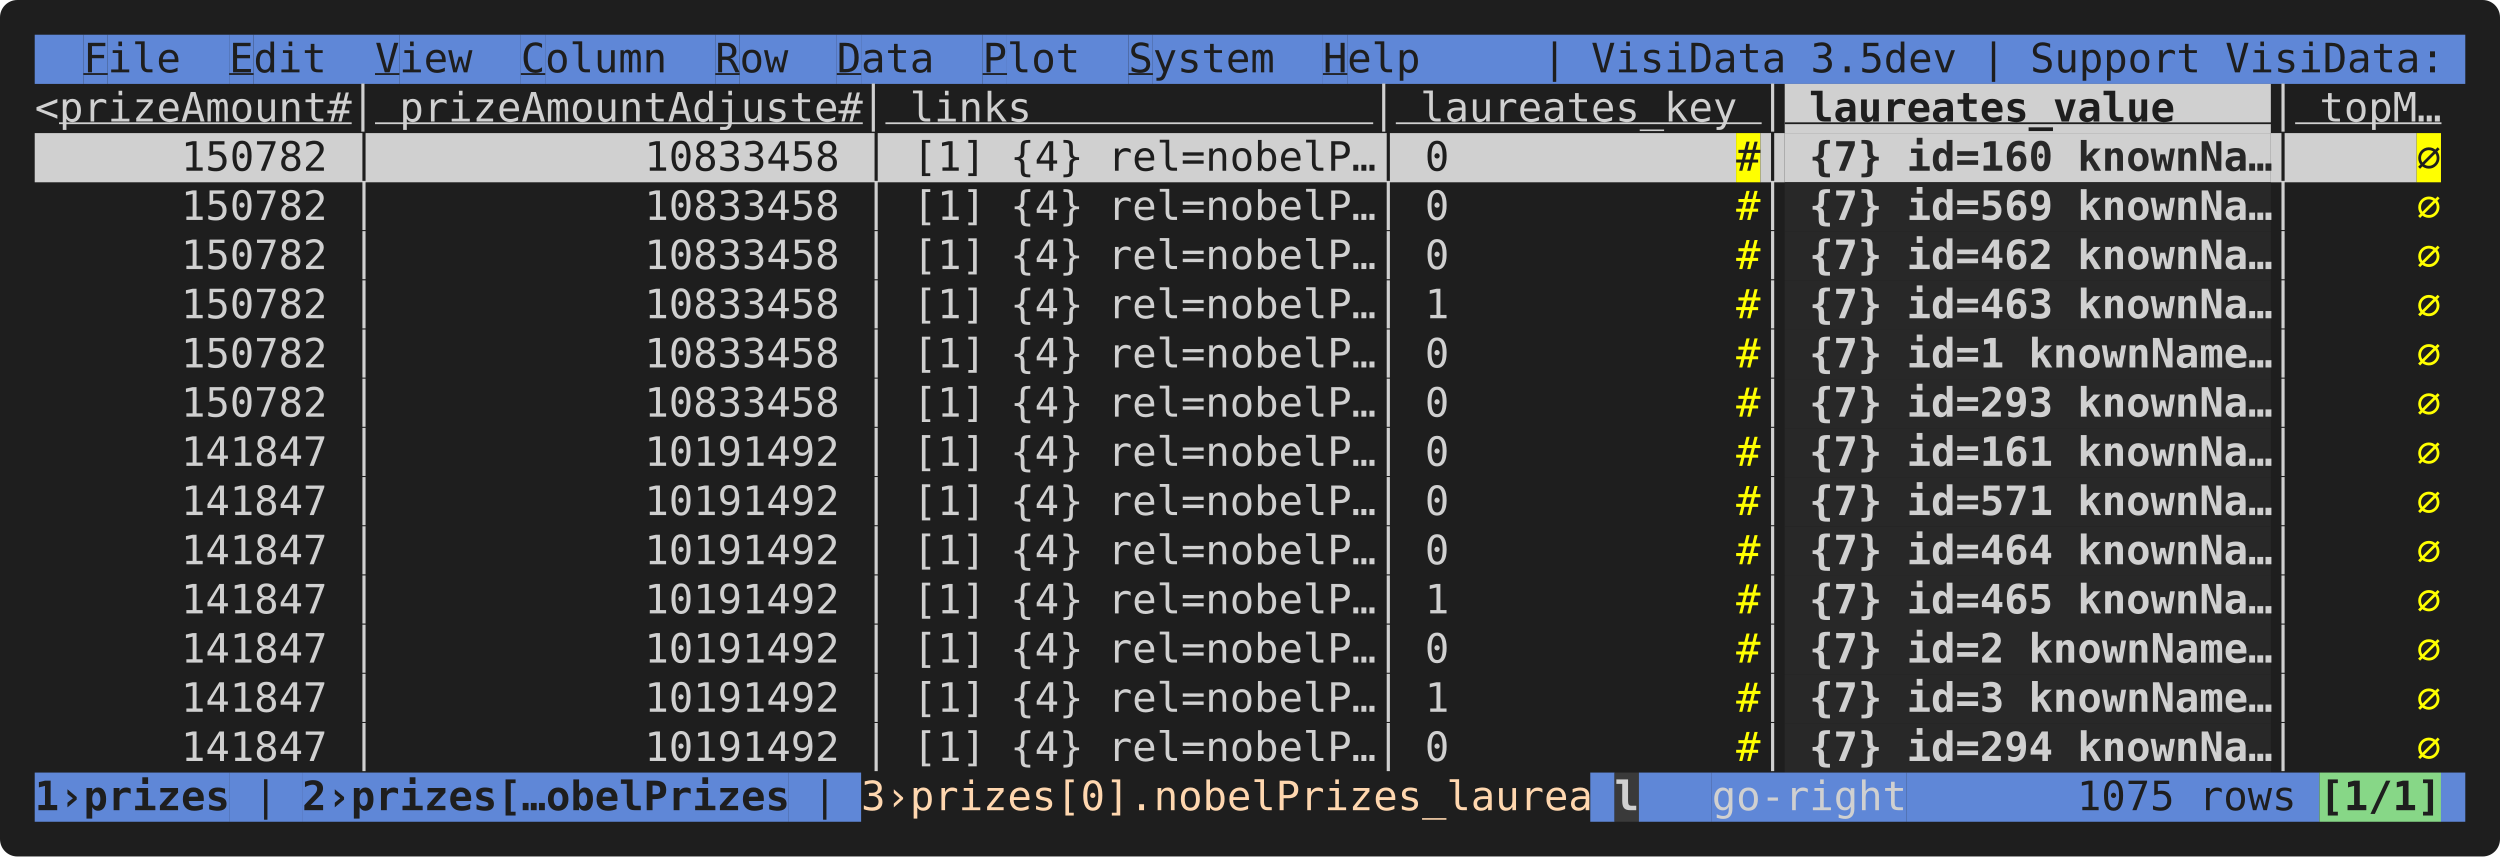
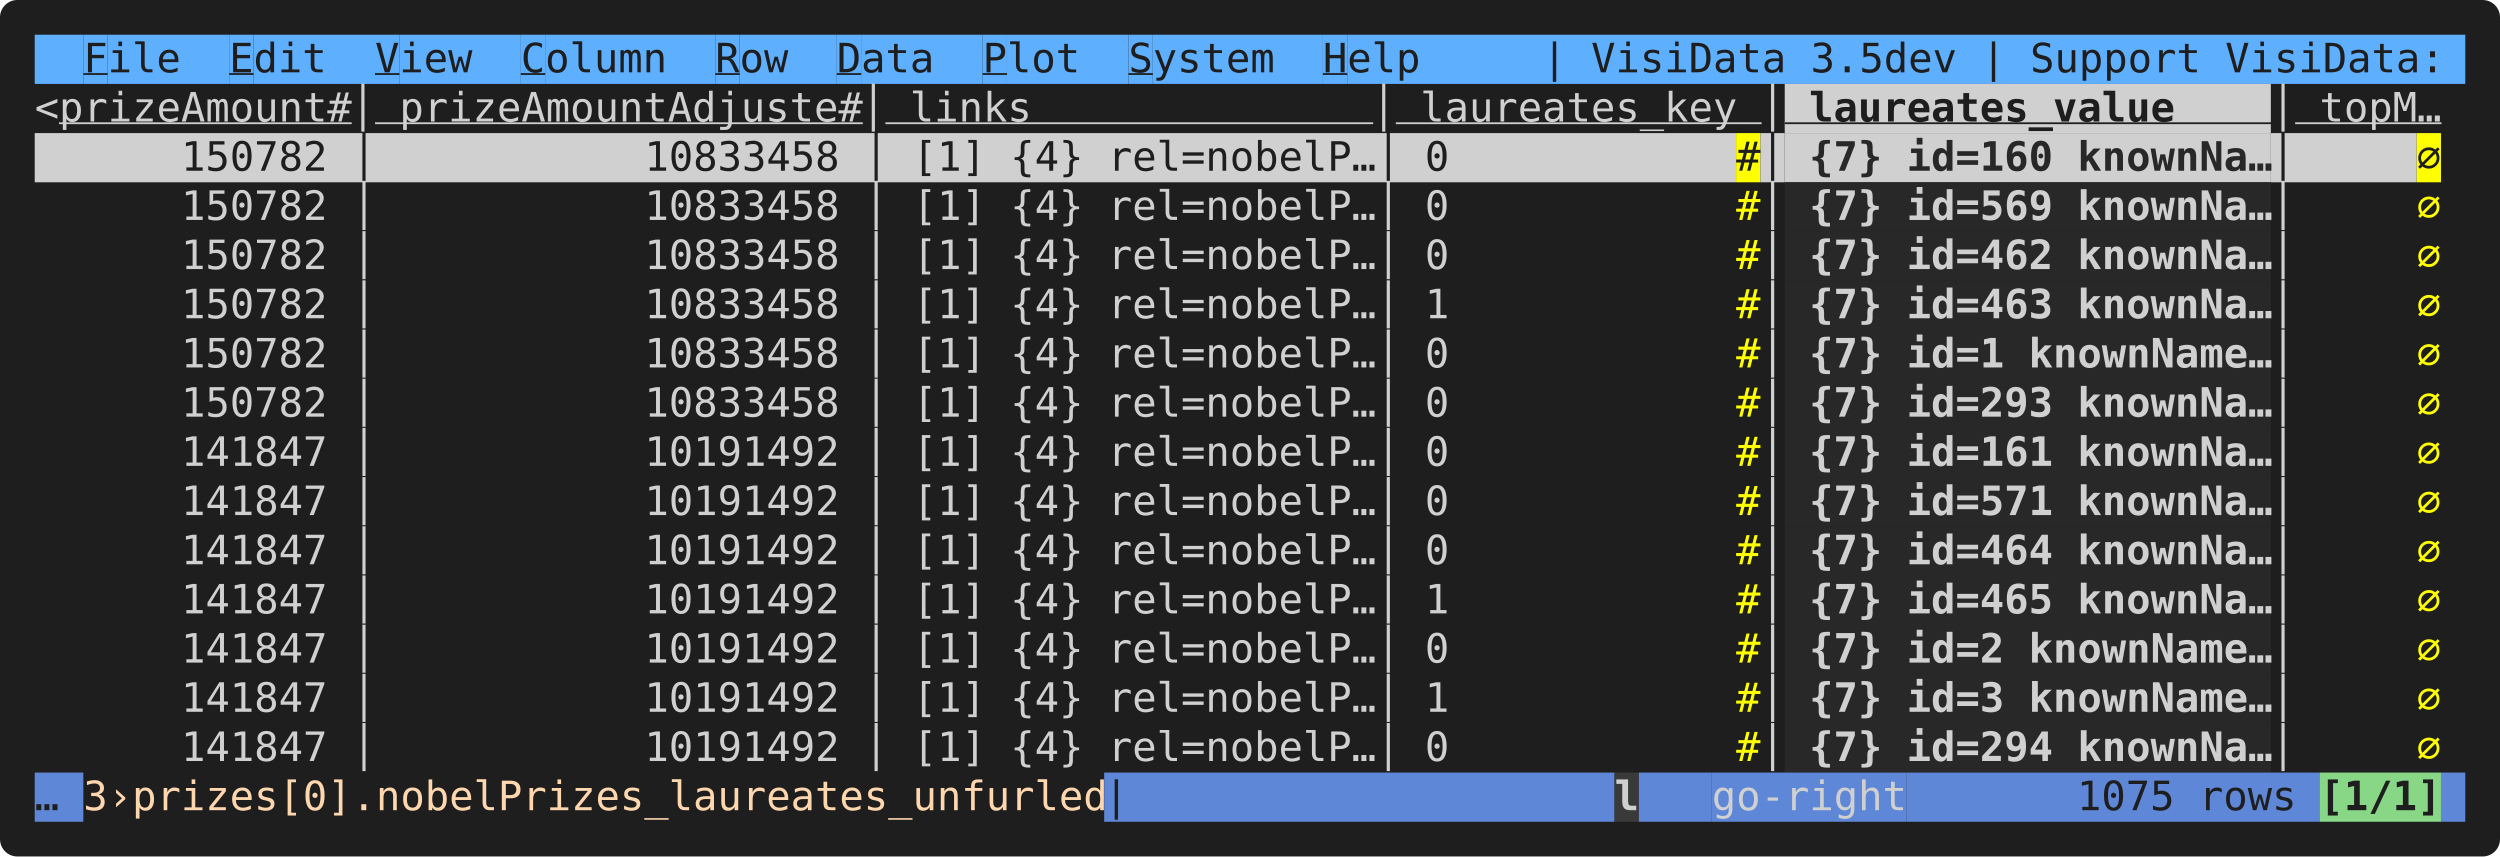
<svg xmlns="http://www.w3.org/2000/svg" width="864" height="296" viewBox="0 0 864.0 296" role="img">
  <rect width="100%" height="100%" rx="6" fill="#1e1e1e" />
-   <rect x="12.0" y="12" width="16.8" height="17" fill="#5f87d7" />
-   <rect x="28.8" y="12" width="8.4" height="17" fill="#5f87d7" />
-   <rect x="37.2" y="12" width="42.0" height="17" fill="#5f87d7" />
-   <rect x="79.2" y="12" width="8.4" height="17" fill="#5f87d7" />
-   <rect x="87.6" y="12" width="42.0" height="17" fill="#5f87d7" />
-   <rect x="129.6" y="12" width="8.4" height="17" fill="#5f87d7" />
-   <rect x="138.0" y="12" width="42.0" height="17" fill="#5f87d7" />
-   <rect x="180.0" y="12" width="8.4" height="17" fill="#5f87d7" />
-   <rect x="188.4" y="12" width="58.8" height="17" fill="#5f87d7" />
-   <rect x="247.2" y="12" width="8.4" height="17" fill="#5f87d7" />
-   <rect x="255.6" y="12" width="33.6" height="17" fill="#5f87d7" />
-   <rect x="289.2" y="12" width="8.4" height="17" fill="#5f87d7" />
-   <rect x="297.6" y="12" width="42.0" height="17" fill="#5f87d7" />
-   <rect x="339.6" y="12" width="8.4" height="17" fill="#5f87d7" />
-   <rect x="348.0" y="12" width="42.0" height="17" fill="#5f87d7" />
-   <rect x="390.0" y="12" width="8.4" height="17" fill="#5f87d7" />
-   <rect x="398.4" y="12" width="58.8" height="17" fill="#5f87d7" />
-   <rect x="457.2" y="12" width="8.4" height="17" fill="#5f87d7" />
-   <rect x="465.6" y="12" width="386.4" height="17" fill="#5f87d7" />
+   <rect x="12.0" y="12" width="16.8" height="17" fill="#5fafff" />
+   <rect x="28.8" y="12" width="8.4" height="17" fill="#5fafff" />
+   <rect x="37.2" y="12" width="42.0" height="17" fill="#5fafff" />
+   <rect x="79.2" y="12" width="8.4" height="17" fill="#5fafff" />
+   <rect x="87.6" y="12" width="42.0" height="17" fill="#5fafff" />
+   <rect x="129.6" y="12" width="8.4" height="17" fill="#5fafff" />
+   <rect x="138.0" y="12" width="42.0" height="17" fill="#5fafff" />
+   <rect x="180.0" y="12" width="8.4" height="17" fill="#5fafff" />
+   <rect x="188.4" y="12" width="58.8" height="17" fill="#5fafff" />
+   <rect x="247.2" y="12" width="8.4" height="17" fill="#5fafff" />
+   <rect x="255.6" y="12" width="33.6" height="17" fill="#5fafff" />
+   <rect x="289.2" y="12" width="8.4" height="17" fill="#5fafff" />
+   <rect x="297.6" y="12" width="42.0" height="17" fill="#5fafff" />
+   <rect x="339.6" y="12" width="8.4" height="17" fill="#5fafff" />
+   <rect x="348.0" y="12" width="42.0" height="17" fill="#5fafff" />
+   <rect x="390.0" y="12" width="8.4" height="17" fill="#5fafff" />
+   <rect x="398.4" y="12" width="58.8" height="17" fill="#5fafff" />
+   <rect x="457.2" y="12" width="8.4" height="17" fill="#5fafff" />
+   <rect x="465.6" y="12" width="386.4" height="17" fill="#5fafff" />
  <rect x="616.8" y="29" width="168.0" height="17" fill="#d0d0d0" />
  <rect x="12.0" y="46" width="588.0" height="17" fill="#d0d0d0" />
  <rect x="600.0" y="46" width="8.4" height="17" fill="#ffff00" />
  <rect x="608.4" y="46" width="8.4" height="17" fill="#d0d0d0" />
  <rect x="616.8" y="46" width="168.0" height="17" fill="#d0d0d0" />
  <rect x="784.8" y="46" width="50.4" height="17" fill="#d0d0d0" />
  <rect x="835.2" y="46" width="8.4" height="17" fill="#ffff00" />
  <rect x="616.8" y="63" width="168.0" height="17" fill="#282828" />
  <rect x="616.8" y="80" width="168.0" height="17" fill="#282828" />
  <rect x="616.8" y="97" width="168.0" height="17" fill="#282828" />
  <rect x="616.8" y="114" width="168.0" height="17" fill="#282828" />
  <rect x="616.8" y="131" width="168.0" height="17" fill="#282828" />
  <rect x="616.8" y="148" width="168.0" height="17" fill="#282828" />
  <rect x="616.8" y="165" width="168.0" height="17" fill="#282828" />
  <rect x="616.8" y="182" width="168.0" height="17" fill="#282828" />
  <rect x="616.8" y="199" width="168.0" height="17" fill="#282828" />
  <rect x="616.8" y="216" width="168.0" height="17" fill="#282828" />
  <rect x="616.8" y="233" width="168.0" height="17" fill="#282828" />
  <rect x="616.8" y="250" width="168.0" height="17" fill="#282828" />
-   <rect x="12.0" y="267" width="67.2" height="17" fill="#5f87d7" />
-   <rect x="79.2" y="267" width="25.2" height="17" fill="#5f87d7" />
-   <rect x="104.4" y="267" width="168.0" height="17" fill="#5f87d7" />
-   <rect x="272.4" y="267" width="25.2" height="17" fill="#5f87d7" />
-   <rect x="549.6" y="267" width="8.4" height="17" fill="#5f87d7" />
+   <rect x="12.0" y="267" width="16.8" height="17" fill="#5f87d7" />
+   <rect x="381.6" y="267" width="176.4" height="17" fill="#5f87d7" />
  <rect x="558.0" y="267" width="8.4" height="17" fill="#3a3a3a" />
  <rect x="566.4" y="267" width="25.2" height="17" fill="#5f87d7" />
  <rect x="591.6" y="267" width="67.2" height="17" fill="#5f87d7" />
  <rect x="658.8" y="267" width="142.8" height="17" fill="#5f87d7" />
  <rect x="801.6" y="267" width="42.0" height="17" fill="#87d787" />
  <rect x="843.6" y="267" width="8.4" height="17" fill="#5f87d7" />
  <g font-family="ui-monospace, SFMono-Regular, Menlo, Consolas, 'DejaVu Sans Mono', monospace" font-size="14" fill="#d0d0d0" lengthAdjust="spacingAndGlyphs" xml:space="preserve">
    <text x="28.8" y="25" textLength="8.4" fill="#1e1e1e" text-decoration="underline">F</text>
    <text x="37.2" y="25" textLength="42.0" fill="#1e1e1e">ile  </text>
    <text x="79.2" y="25" textLength="8.4" fill="#1e1e1e" text-decoration="underline">E</text>
    <text x="87.6" y="25" textLength="42.0" fill="#1e1e1e">dit  </text>
    <text x="129.6" y="25" textLength="8.4" fill="#1e1e1e" text-decoration="underline">V</text>
    <text x="138.0" y="25" textLength="42.0" fill="#1e1e1e">iew  </text>
    <text x="180.0" y="25" textLength="8.4" fill="#1e1e1e" text-decoration="underline">C</text>
    <text x="188.4" y="25" textLength="58.8" fill="#1e1e1e">olumn  </text>
    <text x="247.2" y="25" textLength="8.4" fill="#1e1e1e" text-decoration="underline">R</text>
    <text x="255.6" y="25" textLength="33.6" fill="#1e1e1e">ow  </text>
    <text x="289.2" y="25" textLength="8.4" fill="#1e1e1e" text-decoration="underline">D</text>
    <text x="297.6" y="25" textLength="42.0" fill="#1e1e1e">ata  </text>
    <text x="339.6" y="25" textLength="8.4" fill="#1e1e1e" text-decoration="underline">P</text>
    <text x="348.0" y="25" textLength="42.0" fill="#1e1e1e">lot  </text>
    <text x="390.0" y="25" textLength="8.4" fill="#1e1e1e" text-decoration="underline">S</text>
    <text x="398.4" y="25" textLength="58.8" fill="#1e1e1e">ystem  </text>
    <text x="457.2" y="25" textLength="8.4" fill="#1e1e1e" text-decoration="underline">H</text>
    <text x="465.6" y="25" textLength="386.4" fill="#1e1e1e">elp     | VisiData 3.5dev | Support VisiData: </text>
    <text x="12.0" y="42" textLength="8.4">&lt;</text>
    <text x="20.4" y="42" textLength="100.8" text-decoration="underline">prizeAmount#</text>
    <text x="121.2" y="42" textLength="8.4">│</text>
    <text x="129.6" y="42" textLength="168.0" text-decoration="underline"> prizeAmountAdjuste#</text>
    <text x="297.6" y="42" textLength="8.4">│</text>
    <text x="306.0" y="42" textLength="168.0" text-decoration="underline"> links              </text>
    <text x="474.0" y="42" textLength="8.4">│</text>
    <text x="482.4" y="42" textLength="126.0" text-decoration="underline"> laureates_key </text>
    <text x="608.4" y="42" textLength="8.4">│</text>
    <text x="616.8" y="42" textLength="168.0" fill="#1e1e1e" font-weight="bold" text-decoration="underline"> laureates_value    </text>
    <text x="784.8" y="42" textLength="8.4">│</text>
    <text x="793.2" y="42" textLength="50.4" text-decoration="underline"> topM…</text>
    <text x="12.0" y="59" textLength="588.0" fill="#1e1e1e">      150782 │           10833458 │ [1] {4} rel=nobelP…│ 0            </text>
    <text x="600.0" y="59" textLength="8.4" fill="#1e1e1e">#</text>
    <text x="608.4" y="59" textLength="8.4" fill="#1e1e1e">│</text>
    <text x="616.8" y="59" textLength="168.0" fill="#282828" font-weight="bold"> {7} id=160 knownNa…</text>
    <text x="784.8" y="59" textLength="50.4" fill="#1e1e1e">│     </text>
    <text x="835.2" y="59" textLength="8.4" fill="#1e1e1e">⌀</text>
    <text x="12.0" y="76" textLength="588.0">      150782 │           10833458 │ [1] {4} rel=nobelP…│ 0            </text>
    <text x="600.0" y="76" textLength="8.4" fill="#ffff00">#</text>
    <text x="608.4" y="76" textLength="8.4">│</text>
    <text x="616.8" y="76" textLength="168.0" font-weight="bold"> {7} id=569 knownNa…</text>
    <text x="784.8" y="76" textLength="50.4">│     </text>
    <text x="835.2" y="76" textLength="8.4" fill="#ffff00">⌀</text>
    <text x="12.0" y="93" textLength="588.0">      150782 │           10833458 │ [1] {4} rel=nobelP…│ 0            </text>
    <text x="600.0" y="93" textLength="8.4" fill="#ffff00">#</text>
    <text x="608.4" y="93" textLength="8.4">│</text>
    <text x="616.8" y="93" textLength="168.0" font-weight="bold"> {7} id=462 knownNa…</text>
    <text x="784.8" y="93" textLength="50.4">│     </text>
    <text x="835.2" y="93" textLength="8.4" fill="#ffff00">⌀</text>
    <text x="12.0" y="110" textLength="588.0">      150782 │           10833458 │ [1] {4} rel=nobelP…│ 1            </text>
    <text x="600.0" y="110" textLength="8.4" fill="#ffff00">#</text>
    <text x="608.4" y="110" textLength="8.4">│</text>
    <text x="616.8" y="110" textLength="168.0" font-weight="bold"> {7} id=463 knownNa…</text>
    <text x="784.8" y="110" textLength="50.4">│     </text>
    <text x="835.2" y="110" textLength="8.4" fill="#ffff00">⌀</text>
    <text x="12.0" y="127" textLength="588.0">      150782 │           10833458 │ [1] {4} rel=nobelP…│ 0            </text>
    <text x="600.0" y="127" textLength="8.4" fill="#ffff00">#</text>
    <text x="608.4" y="127" textLength="8.4">│</text>
    <text x="616.8" y="127" textLength="168.0" font-weight="bold"> {7} id=1 knownName…</text>
    <text x="784.8" y="127" textLength="50.4">│     </text>
    <text x="835.2" y="127" textLength="8.4" fill="#ffff00">⌀</text>
    <text x="12.0" y="144" textLength="588.0">      150782 │           10833458 │ [1] {4} rel=nobelP…│ 0            </text>
    <text x="600.0" y="144" textLength="8.4" fill="#ffff00">#</text>
    <text x="608.4" y="144" textLength="8.4">│</text>
    <text x="616.8" y="144" textLength="168.0" font-weight="bold"> {7} id=293 knownNa…</text>
    <text x="784.8" y="144" textLength="50.4">│     </text>
    <text x="835.2" y="144" textLength="8.4" fill="#ffff00">⌀</text>
    <text x="12.0" y="161" textLength="588.0">      141847 │           10191492 │ [1] {4} rel=nobelP…│ 0            </text>
    <text x="600.0" y="161" textLength="8.4" fill="#ffff00">#</text>
    <text x="608.4" y="161" textLength="8.4">│</text>
    <text x="616.8" y="161" textLength="168.0" font-weight="bold"> {7} id=161 knownNa…</text>
    <text x="784.8" y="161" textLength="50.4">│     </text>
    <text x="835.2" y="161" textLength="8.4" fill="#ffff00">⌀</text>
    <text x="12.0" y="178" textLength="588.0">      141847 │           10191492 │ [1] {4} rel=nobelP…│ 0            </text>
    <text x="600.0" y="178" textLength="8.4" fill="#ffff00">#</text>
    <text x="608.4" y="178" textLength="8.4">│</text>
    <text x="616.8" y="178" textLength="168.0" font-weight="bold"> {7} id=571 knownNa…</text>
    <text x="784.8" y="178" textLength="50.4">│     </text>
    <text x="835.2" y="178" textLength="8.4" fill="#ffff00">⌀</text>
    <text x="12.0" y="195" textLength="588.0">      141847 │           10191492 │ [1] {4} rel=nobelP…│ 0            </text>
    <text x="600.0" y="195" textLength="8.4" fill="#ffff00">#</text>
    <text x="608.4" y="195" textLength="8.4">│</text>
    <text x="616.8" y="195" textLength="168.0" font-weight="bold"> {7} id=464 knownNa…</text>
    <text x="784.8" y="195" textLength="50.4">│     </text>
    <text x="835.2" y="195" textLength="8.4" fill="#ffff00">⌀</text>
    <text x="12.0" y="212" textLength="588.0">      141847 │           10191492 │ [1] {4} rel=nobelP…│ 1            </text>
    <text x="600.0" y="212" textLength="8.4" fill="#ffff00">#</text>
    <text x="608.4" y="212" textLength="8.4">│</text>
    <text x="616.8" y="212" textLength="168.0" font-weight="bold"> {7} id=465 knownNa…</text>
    <text x="784.8" y="212" textLength="50.4">│     </text>
    <text x="835.2" y="212" textLength="8.4" fill="#ffff00">⌀</text>
    <text x="12.0" y="229" textLength="588.0">      141847 │           10191492 │ [1] {4} rel=nobelP…│ 0            </text>
    <text x="600.0" y="229" textLength="8.4" fill="#ffff00">#</text>
    <text x="608.4" y="229" textLength="8.4">│</text>
    <text x="616.8" y="229" textLength="168.0" font-weight="bold"> {7} id=2 knownName…</text>
    <text x="784.8" y="229" textLength="50.4">│     </text>
    <text x="835.2" y="229" textLength="8.4" fill="#ffff00">⌀</text>
    <text x="12.0" y="246" textLength="588.0">      141847 │           10191492 │ [1] {4} rel=nobelP…│ 1            </text>
    <text x="600.0" y="246" textLength="8.4" fill="#ffff00">#</text>
    <text x="608.4" y="246" textLength="8.4">│</text>
    <text x="616.8" y="246" textLength="168.0" font-weight="bold"> {7} id=3 knownName…</text>
    <text x="784.8" y="246" textLength="50.4">│     </text>
    <text x="835.2" y="246" textLength="8.4" fill="#ffff00">⌀</text>
    <text x="12.0" y="263" textLength="588.0">      141847 │           10191492 │ [1] {4} rel=nobelP…│ 0            </text>
    <text x="600.0" y="263" textLength="8.4" fill="#ffff00">#</text>
    <text x="608.4" y="263" textLength="8.4">│</text>
    <text x="616.8" y="263" textLength="168.0" font-weight="bold"> {7} id=294 knownNa…</text>
    <text x="784.8" y="263" textLength="50.4">│     </text>
    <text x="835.2" y="263" textLength="8.4" fill="#ffff00">⌀</text>
-     <text x="12.0" y="280" textLength="67.2" fill="#1e1e1e" font-weight="bold">1›prizes</text>
-     <text x="79.2" y="280" textLength="25.2" fill="#1e1e1e"> | </text>
-     <text x="104.4" y="280" textLength="168.0" fill="#1e1e1e" font-weight="bold">2›prizes[…obelPrizes</text>
-     <text x="272.4" y="280" textLength="25.2" fill="#1e1e1e"> | </text>
-     <text x="297.6" y="280" textLength="252.0" fill="#ffd7af">3›prizes[0].nobelPrizes_laurea</text>
+     <text x="12.0" y="280" textLength="16.8" fill="#1e1e1e">… </text>
+     <text x="28.8" y="280" textLength="352.8" fill="#ffd7af">3›prizes[0].nobelPrizes_laureates_unfurled</text>
+     <text x="381.6" y="280" textLength="176.4" fill="#1e1e1e">|                    </text>
    <text x="558.0" y="280" textLength="8.4" font-weight="bold">l</text>
    <text x="591.6" y="280" textLength="67.2">go-right</text>
    <text x="658.8" y="280" textLength="142.8" fill="#1e1e1e">       1075 rows </text>
    <text x="801.6" y="280" textLength="42.0" fill="#1e1e1e" font-weight="bold">[1/1]</text>
  </g>
</svg>
